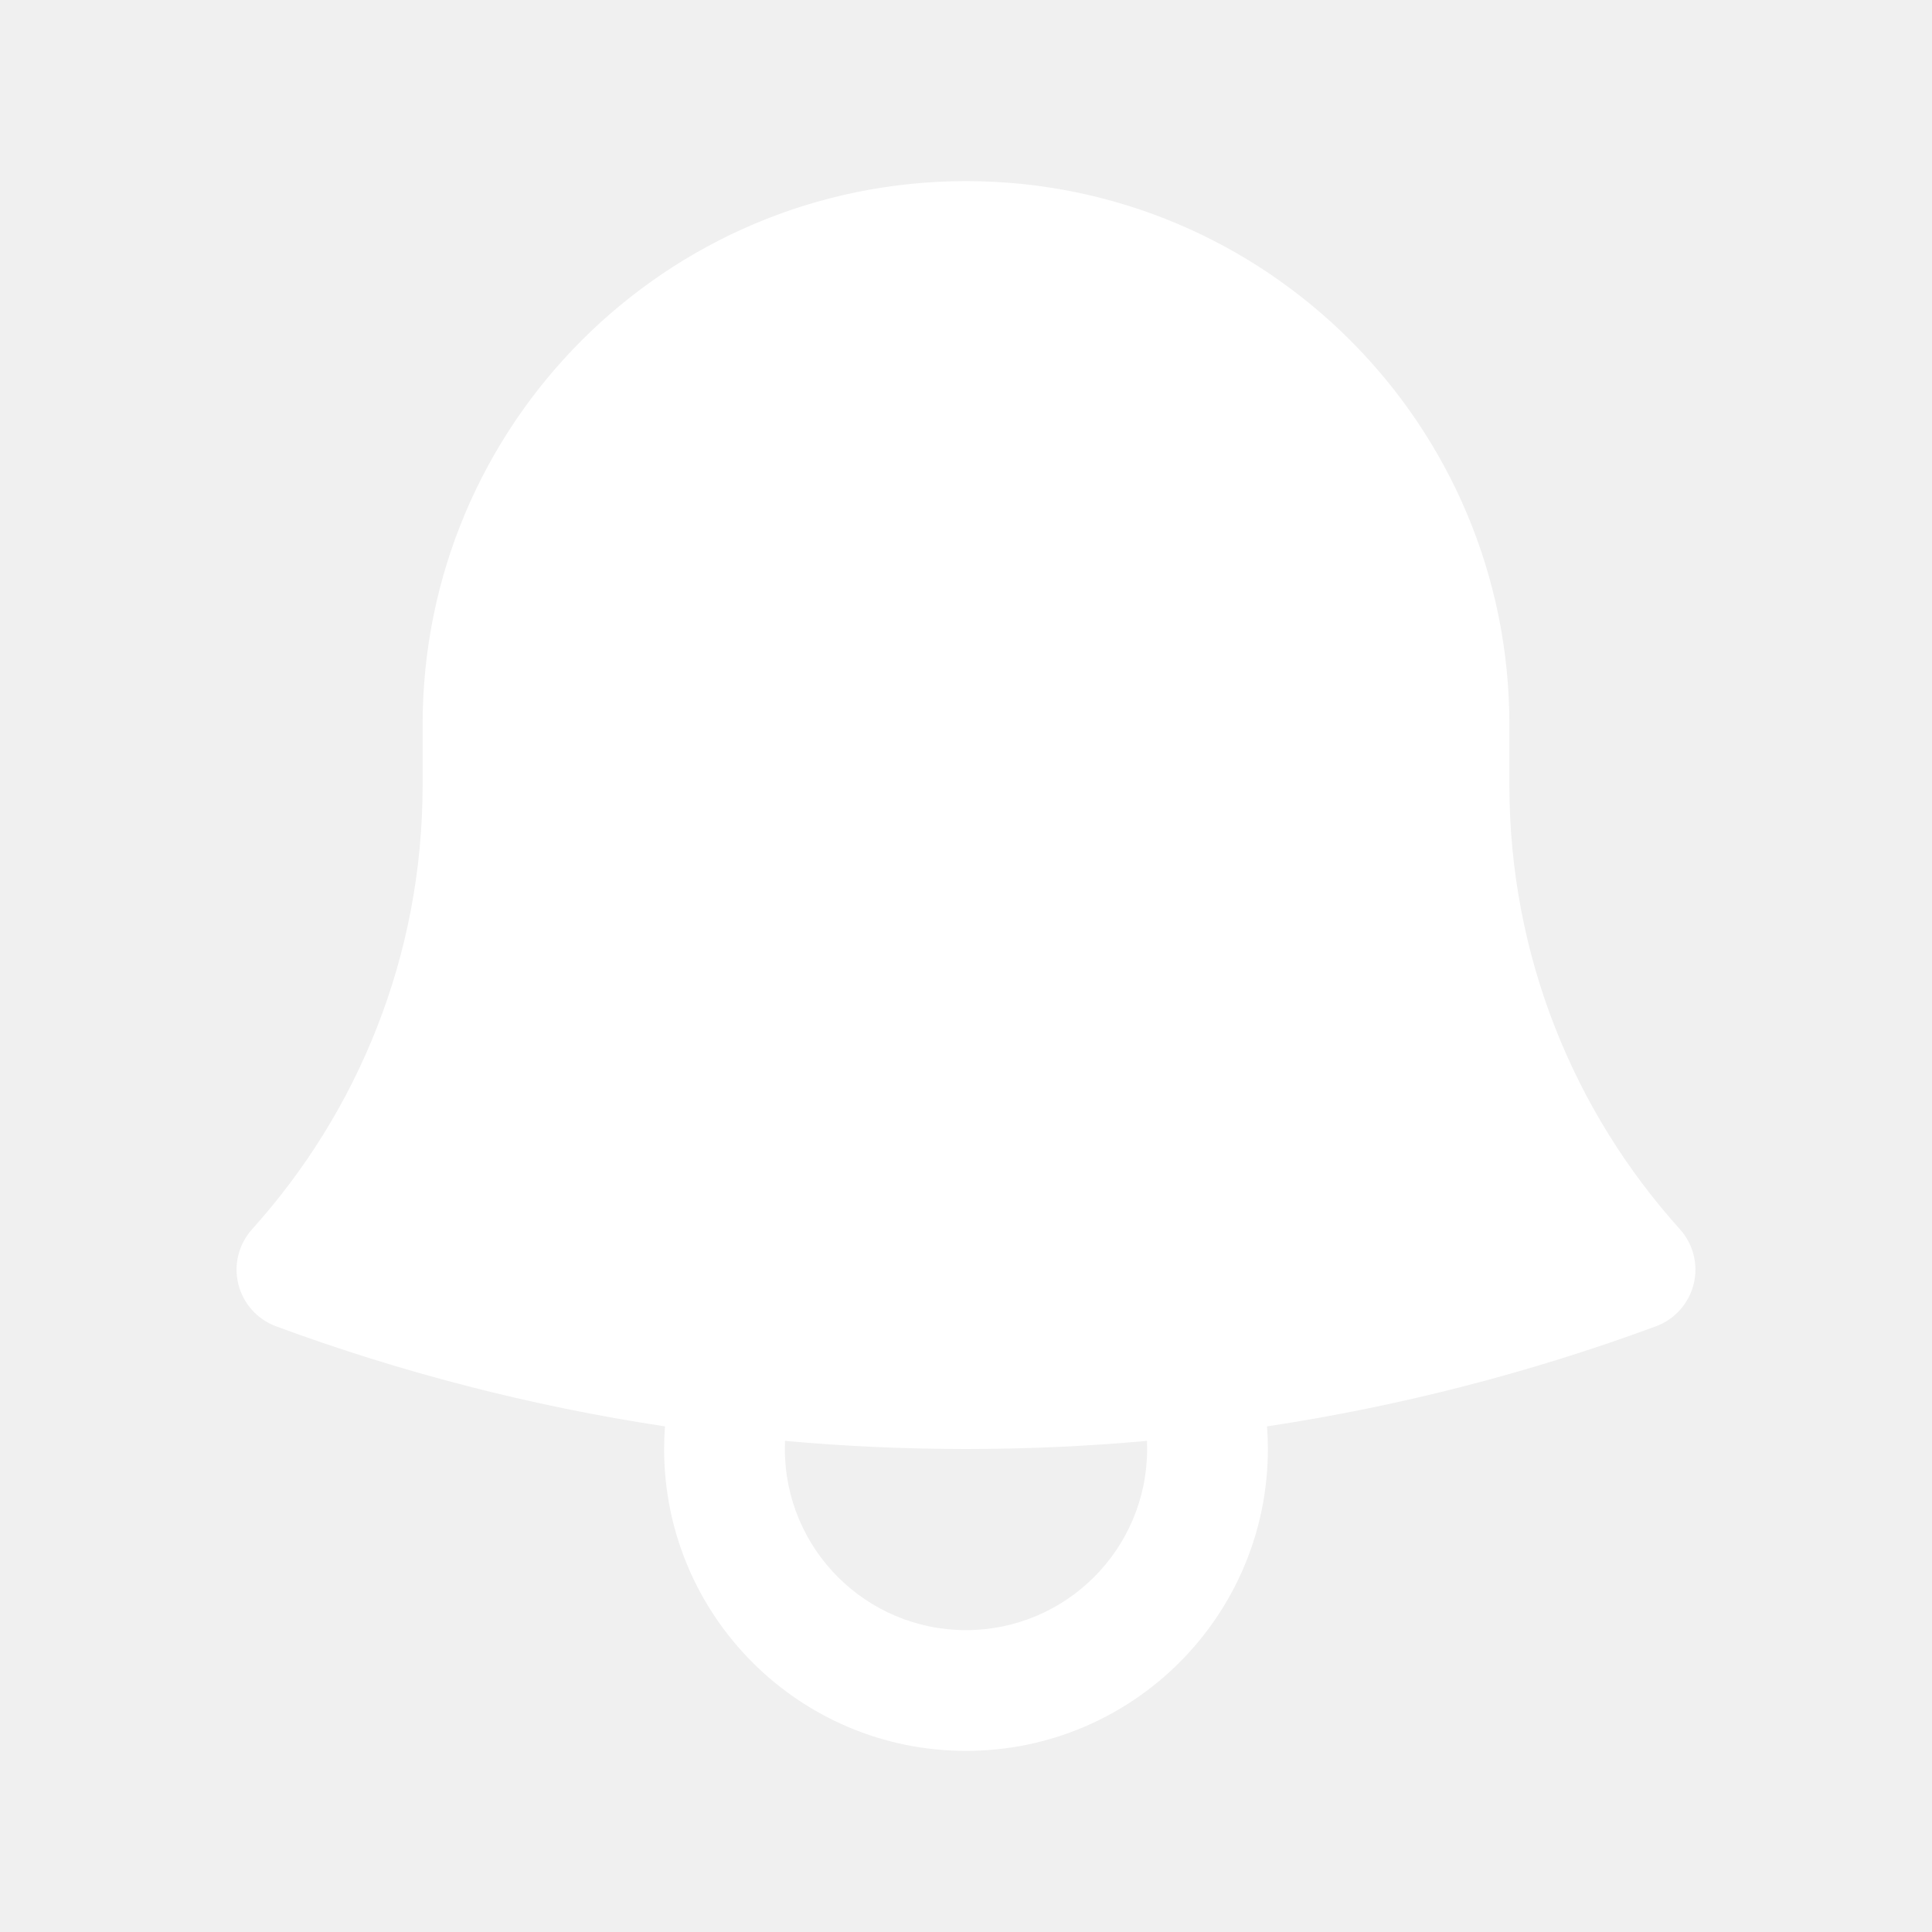
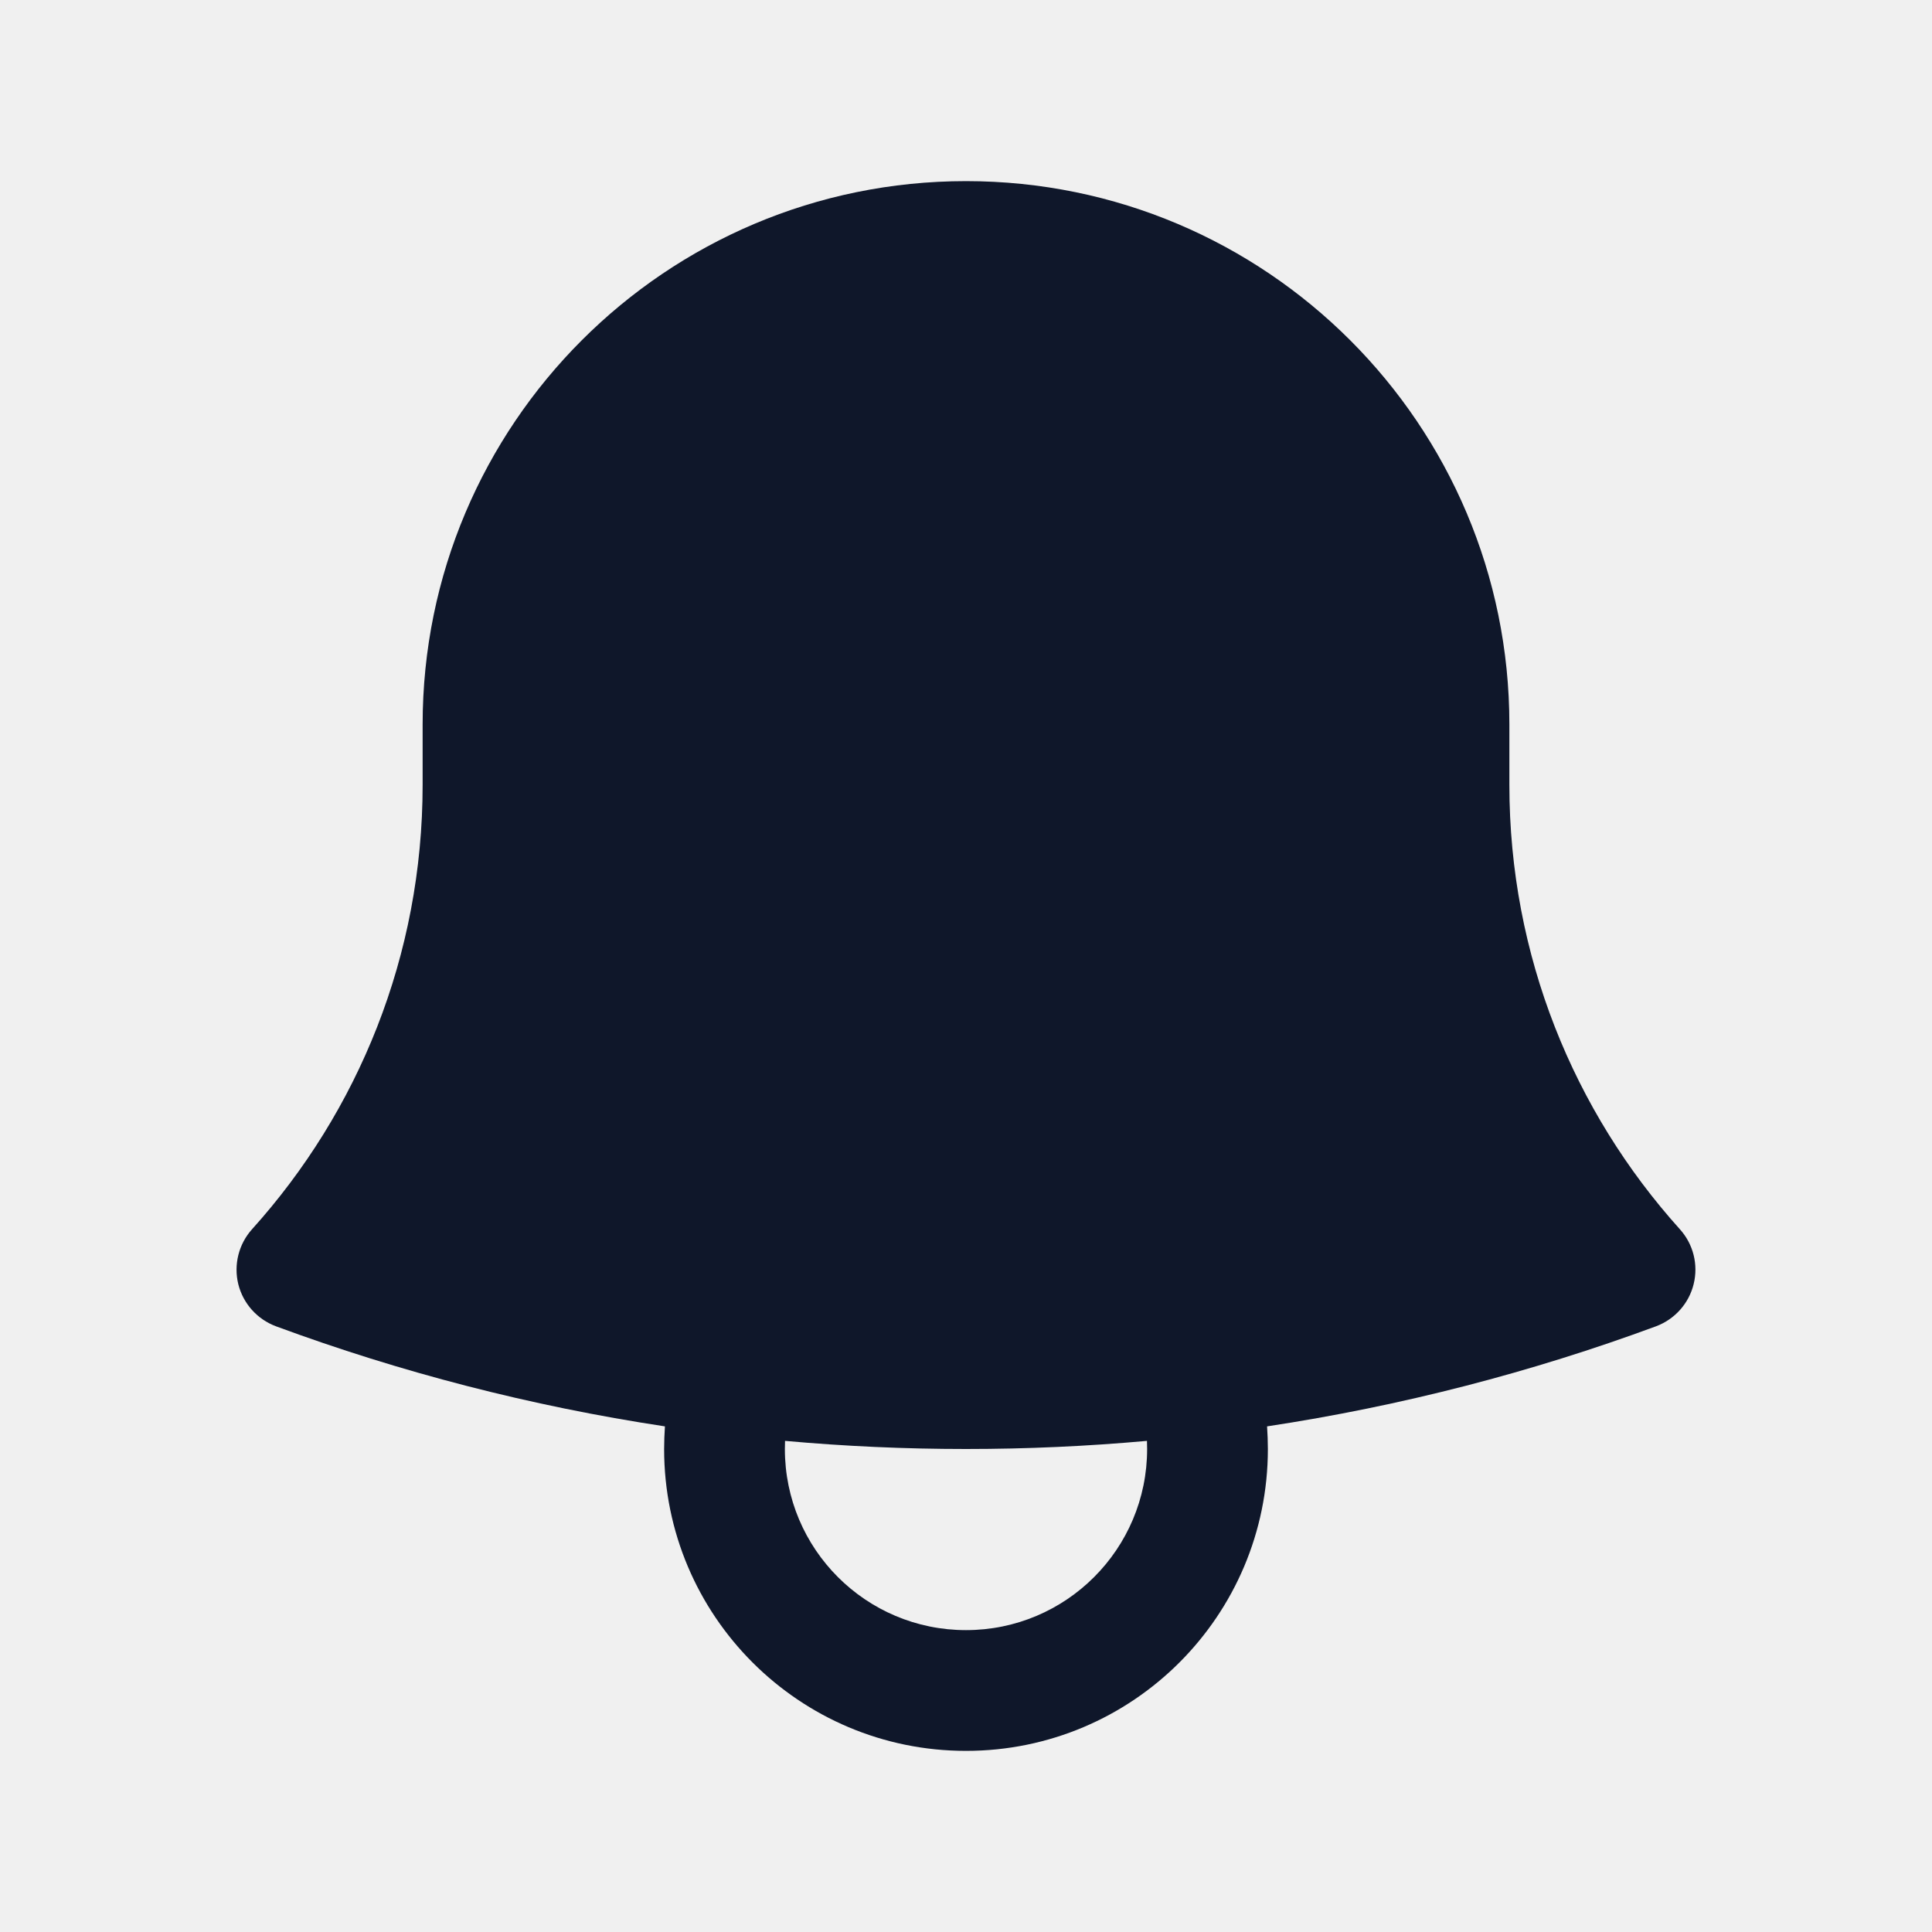
- <svg xmlns="http://www.w3.org/2000/svg" width="48" height="48" viewBox="0 0 48 48" fill="none">
-   <path fill-rule="evenodd" clip-rule="evenodd" d="M10.5 18C10.5 10.544 16.544 4.5 24 4.5C31.456 4.5 37.5 10.544 37.5 18L37.5 18.098V19.5C37.5 23.746 39.102 27.615 41.737 30.54C42.07 30.909 42.198 31.42 42.079 31.903C41.959 32.386 41.608 32.779 41.142 32.951C38.054 34.091 34.821 34.932 31.479 35.438C31.493 35.624 31.5 35.811 31.5 36C31.5 40.142 28.142 43.5 24 43.5C19.858 43.5 16.5 40.142 16.5 36C16.5 35.811 16.507 35.624 16.521 35.438C13.179 34.932 9.946 34.091 6.857 32.951C6.391 32.779 6.04 32.386 5.921 31.903C5.801 31.42 5.93 30.909 6.263 30.54C8.898 27.615 10.5 23.746 10.5 19.5L10.5 18ZM19.504 35.798C19.502 35.865 19.5 35.932 19.5 36C19.5 38.485 21.515 40.5 24 40.5C26.485 40.5 28.5 38.485 28.5 36C28.5 35.932 28.498 35.865 28.496 35.798C27.015 35.932 25.515 36 24 36C22.485 36 20.985 35.932 19.504 35.798Z" fill="white" />
+ <svg xmlns="http://www.w3.org/2000/svg" width="24" height="24" viewBox="0 0 24 24" fill="none">
+   <path fill-rule="evenodd" clip-rule="evenodd" d="M5.25 9C5.25 5.272 8.272 2.25 12 2.25C15.728 2.25 18.75 5.272 18.75 9L18.75 9.049V9.75C18.75 11.873 19.551 13.807 20.868 15.27C21.035 15.455 21.099 15.71 21.039 15.952C20.98 16.193 20.804 16.389 20.571 16.476C19.027 17.046 17.41 17.466 15.74 17.719C15.746 17.812 15.75 17.906 15.75 18C15.75 20.071 14.071 21.75 12 21.75C9.929 21.75 8.25 20.071 8.25 18C8.25 17.906 8.254 17.812 8.26 17.719C6.589 17.466 4.973 17.046 3.429 16.476C3.195 16.389 3.02 16.193 2.96 15.952C2.901 15.71 2.965 15.455 3.131 15.27C4.449 13.807 5.25 11.873 5.25 9.75L5.25 9ZM9.752 17.899C9.751 17.933 9.75 17.966 9.75 18C9.75 19.243 10.757 20.25 12 20.25C13.243 20.25 14.25 19.243 14.25 18C14.25 17.966 14.249 17.933 14.248 17.899C13.507 17.966 12.757 18 12 18C11.242 18 10.493 17.966 9.752 17.899Z" fill="#0F172A" />
</svg>
